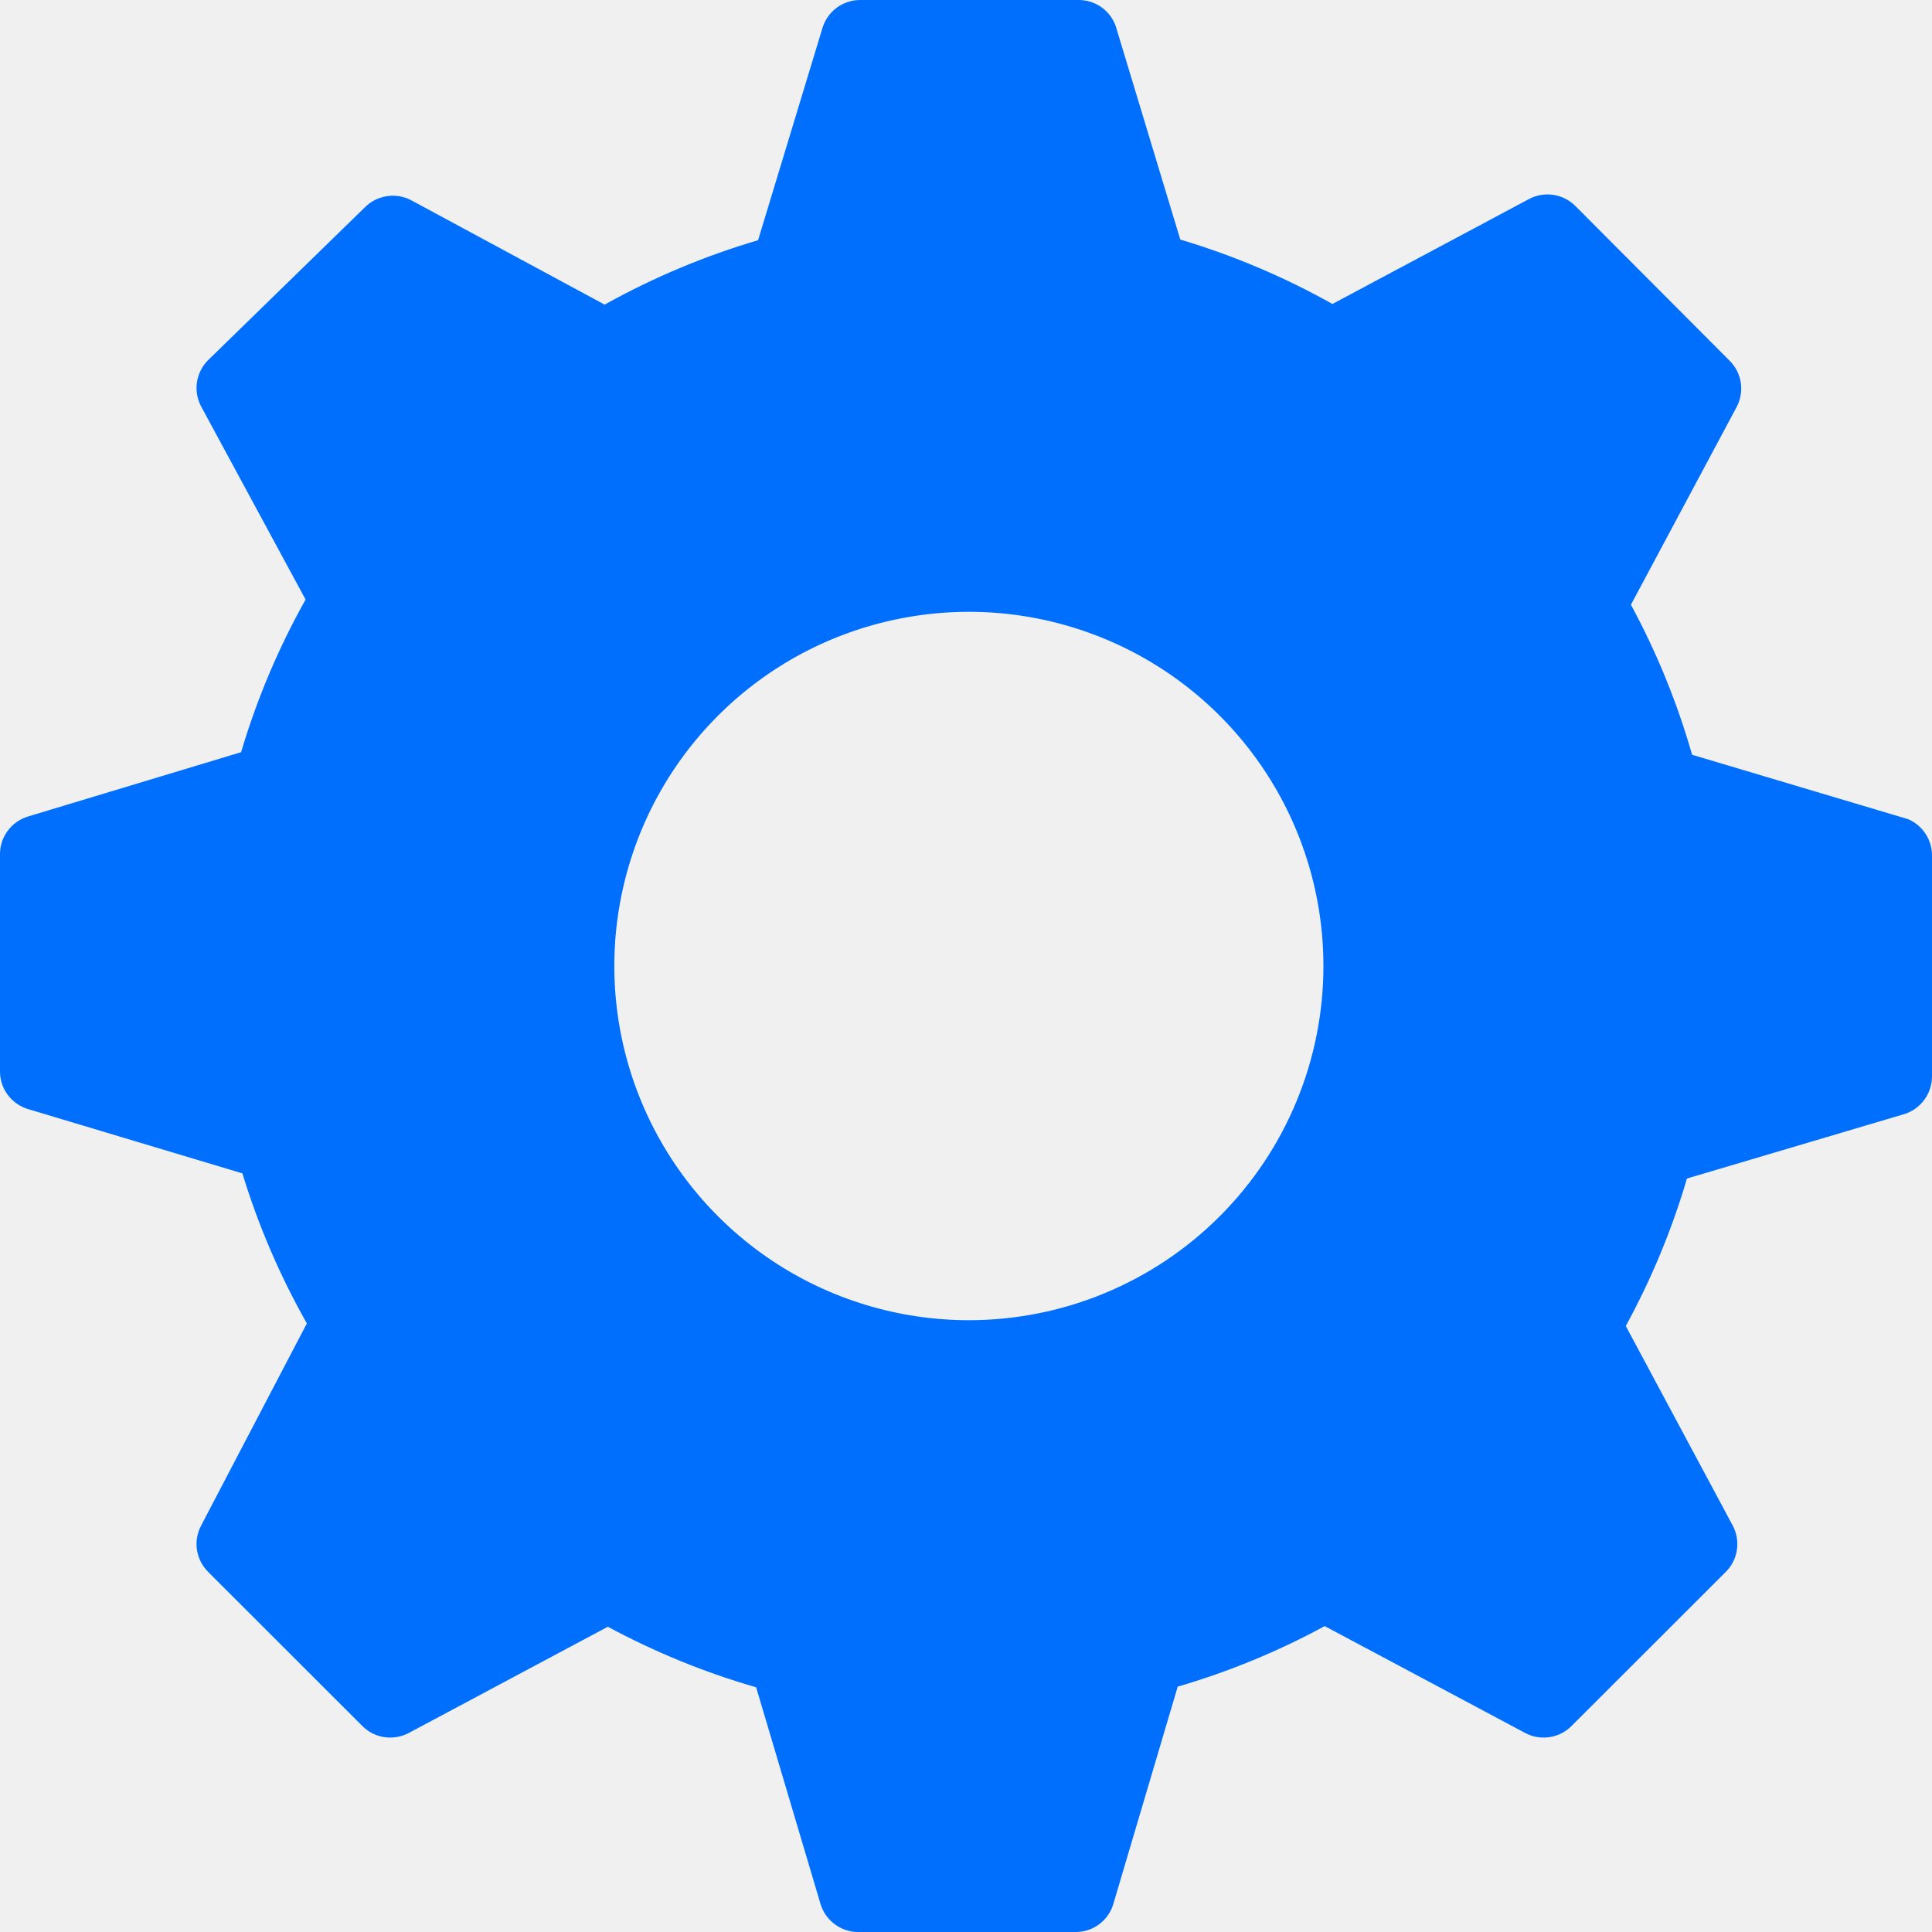
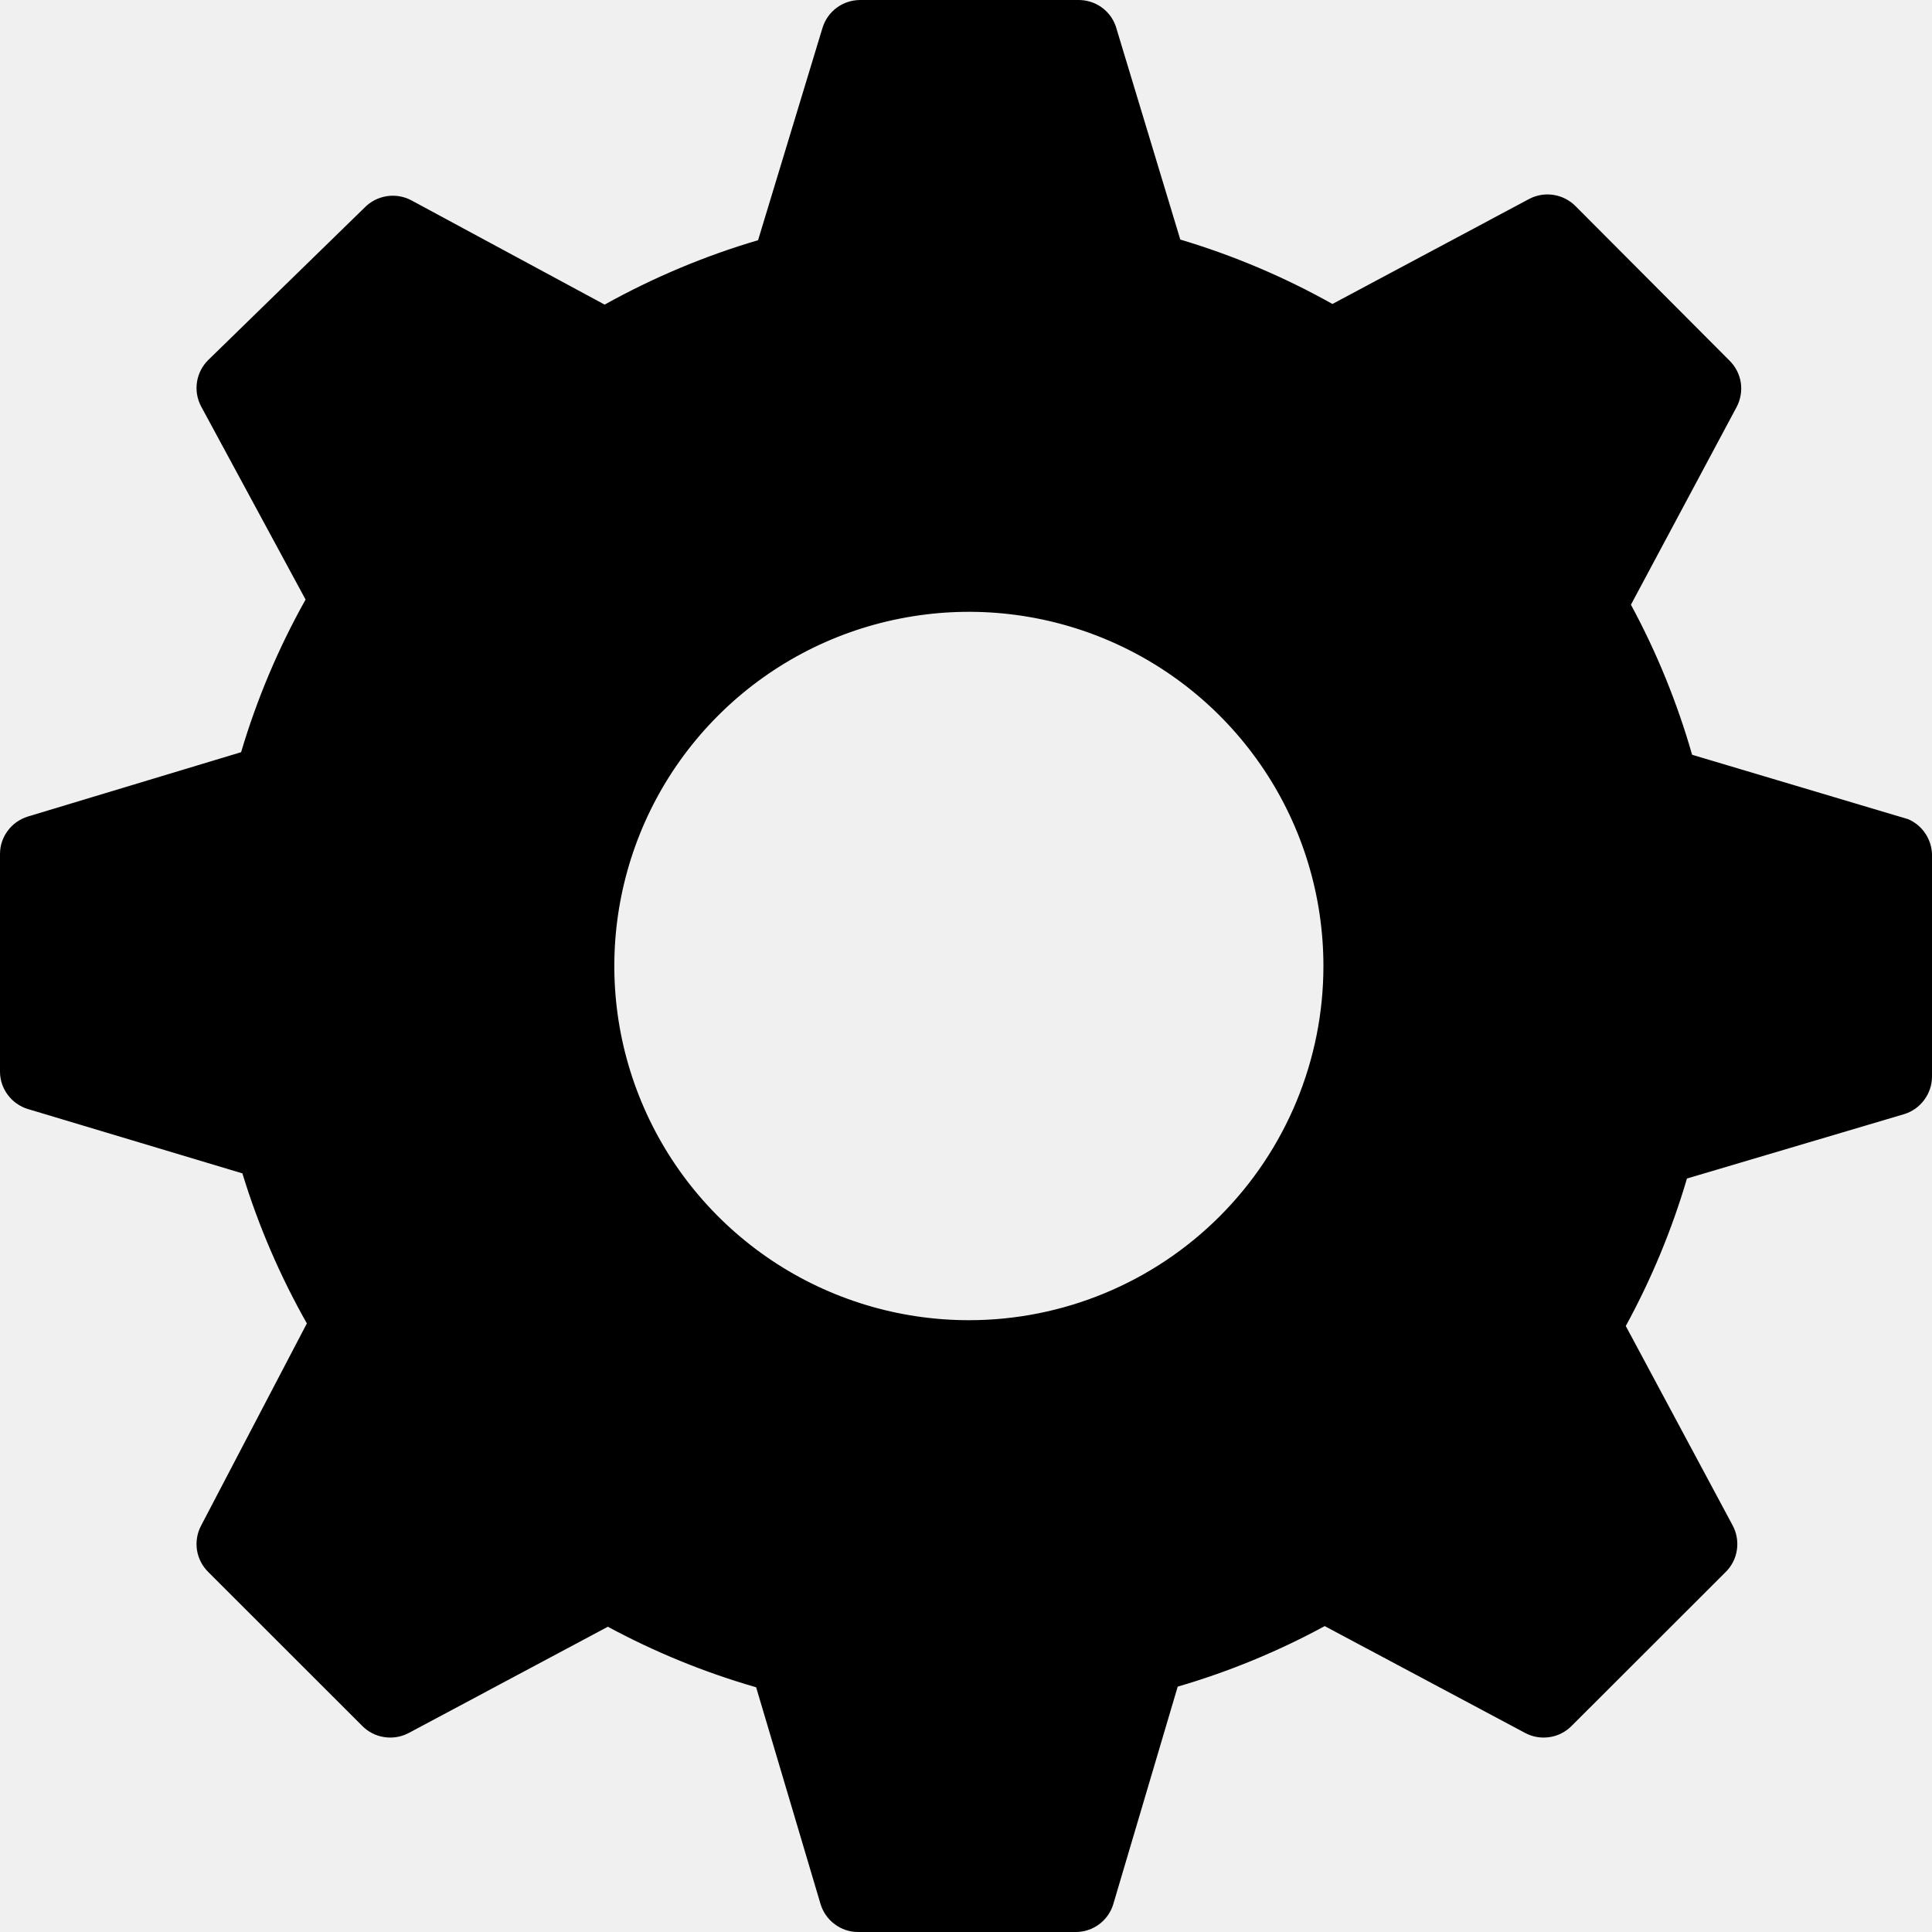
<svg xmlns="http://www.w3.org/2000/svg" width="24" height="24" viewBox="0 0 24 24" fill="none">
-   <g clip-path="url(#clip0_190_1939)">
-     <mask id="mask0_190_1939" style="mask-type:alpha" maskUnits="userSpaceOnUse" x="0" y="0" width="24" height="24">
-       <path d="M23.703 10.176L21.02 9.376C20.835 8.729 20.58 8.104 20.26 7.512L21.573 5.056C21.622 4.963 21.64 4.857 21.625 4.754C21.609 4.65 21.56 4.554 21.485 4.48L19.571 2.56C19.497 2.485 19.401 2.437 19.297 2.421C19.194 2.405 19.087 2.423 18.995 2.472L16.552 3.776C15.954 3.441 15.32 3.172 14.662 2.976L13.861 0.328C13.828 0.231 13.764 0.146 13.679 0.087C13.594 0.028 13.492 -0.002 13.389 0H10.682C10.579 0.001 10.477 0.034 10.394 0.096C10.31 0.158 10.249 0.245 10.218 0.344L9.417 2.984C8.754 3.179 8.115 3.448 7.511 3.784L5.109 2.488C5.016 2.439 4.91 2.421 4.806 2.437C4.702 2.453 4.606 2.501 4.532 2.576L2.587 4.472C2.512 4.546 2.463 4.642 2.447 4.746C2.431 4.849 2.449 4.955 2.498 5.048L3.796 7.448C3.459 8.049 3.191 8.684 2.995 9.344L0.344 10.144C0.245 10.175 0.158 10.236 0.096 10.32C0.034 10.403 0 10.504 0 10.608V13.312C0 13.416 0.034 13.517 0.096 13.6C0.158 13.684 0.245 13.745 0.344 13.776L3.011 14.576C3.209 15.225 3.478 15.85 3.812 16.44L2.498 18.952C2.449 19.045 2.431 19.151 2.447 19.255C2.463 19.358 2.512 19.454 2.587 19.528L4.5 21.44C4.574 21.515 4.67 21.564 4.774 21.579C4.878 21.595 4.984 21.577 5.077 21.528L7.551 20.208C8.137 20.524 8.754 20.776 9.393 20.96L10.194 23.656C10.225 23.755 10.286 23.842 10.37 23.904C10.453 23.966 10.554 24 10.658 24H13.365C13.469 24 13.57 23.966 13.654 23.904C13.737 23.842 13.799 23.755 13.829 23.656L14.63 20.952C15.264 20.767 15.876 20.515 16.456 20.2L18.947 21.528C19.039 21.577 19.145 21.595 19.249 21.579C19.353 21.564 19.449 21.515 19.523 21.44L21.437 19.528C21.512 19.454 21.561 19.358 21.576 19.255C21.592 19.151 21.574 19.045 21.525 18.952L20.196 16.472C20.514 15.89 20.769 15.276 20.956 14.64L23.655 13.84C23.755 13.809 23.841 13.748 23.903 13.664C23.965 13.581 23.999 13.48 24 13.376V10.648C24.004 10.549 23.978 10.45 23.925 10.366C23.872 10.281 23.795 10.215 23.703 10.176ZM12.036 16.4C11.165 16.4 10.313 16.142 9.589 15.659C8.865 15.175 8.3 14.488 7.967 13.684C7.633 12.88 7.546 11.995 7.716 11.142C7.886 10.288 8.305 9.504 8.921 8.889C9.537 8.273 10.322 7.854 11.177 7.685C12.031 7.515 12.916 7.602 13.721 7.935C14.526 8.268 15.214 8.832 15.698 9.556C16.182 10.279 16.44 11.13 16.44 12C16.44 13.167 15.976 14.286 15.15 15.111C14.324 15.937 13.204 16.4 12.036 16.4Z" fill="#006FFD" />
-     </mask>
-     <g mask="url(#mask0_190_1939)">
-       <rect width="24" height="24" fill="#006FFD" />
-     </g>
-   </g>
-   <defs>
-     <clipPath id="clip0_190_1939">
-       <rect width="24" height="24" fill="white" />
-     </clipPath>
-   </defs>
+   <path d="M23.703 10.176L21.02 9.376C20.835 8.729 20.58 8.104 20.26 7.512L21.573 5.056C21.622 4.963 21.64 4.857 21.625 4.754C21.609 4.65 21.56 4.554 21.485 4.48L19.571 2.56C19.497 2.485 19.401 2.437 19.297 2.421C19.194 2.405 19.087 2.423 18.995 2.472L16.552 3.776C15.954 3.441 15.32 3.172 14.662 2.976L13.861 0.328C13.828 0.231 13.764 0.146 13.679 0.087C13.594 0.028 13.492 -0.002 13.389 0H10.682C10.579 0.001 10.477 0.034 10.394 0.096C10.31 0.158 10.249 0.245 10.218 0.344L9.417 2.984C8.754 3.179 8.115 3.448 7.511 3.784L5.109 2.488C5.016 2.439 4.91 2.421 4.806 2.437C4.702 2.453 4.606 2.501 4.532 2.576L2.587 4.472C2.512 4.546 2.463 4.642 2.447 4.746C2.431 4.849 2.449 4.955 2.498 5.048L3.796 7.448C3.459 8.049 3.191 8.684 2.995 9.344L0.344 10.144C0.245 10.175 0.158 10.236 0.096 10.32C0.034 10.403 0 10.504 0 10.608V13.312C0 13.416 0.034 13.517 0.096 13.6C0.158 13.684 0.245 13.745 0.344 13.776L3.011 14.576C3.209 15.225 3.478 15.85 3.812 16.44L2.498 18.952C2.449 19.045 2.431 19.151 2.447 19.255C2.463 19.358 2.512 19.454 2.587 19.528L4.5 21.44C4.574 21.515 4.67 21.564 4.774 21.579C4.878 21.595 4.984 21.577 5.077 21.528L7.551 20.208C8.137 20.524 8.754 20.776 9.393 20.96L10.194 23.656C10.225 23.755 10.286 23.842 10.37 23.904C10.453 23.966 10.554 24 10.658 24H13.365C13.469 24 13.57 23.966 13.654 23.904C13.737 23.842 13.799 23.755 13.829 23.656L14.63 20.952C15.264 20.767 15.876 20.515 16.456 20.2L18.947 21.528C19.039 21.577 19.145 21.595 19.249 21.579C19.353 21.564 19.449 21.515 19.523 21.44L21.437 19.528C21.512 19.454 21.561 19.358 21.576 19.255C21.592 19.151 21.574 19.045 21.525 18.952L20.196 16.472C20.514 15.89 20.769 15.276 20.956 14.64L23.655 13.84C23.755 13.809 23.841 13.748 23.903 13.664C23.965 13.581 23.999 13.48 24 13.376V10.648C24.004 10.549 23.978 10.45 23.925 10.366C23.872 10.281 23.795 10.215 23.703 10.176ZM12.036 16.4C11.165 16.4 10.313 16.142 9.589 15.659C8.865 15.175 8.3 14.488 7.967 13.684C7.633 12.88 7.546 11.995 7.716 11.142C7.886 10.288 8.305 9.504 8.921 8.889C9.537 8.273 10.322 7.854 11.177 7.685C12.031 7.515 12.916 7.602 13.721 7.935C14.526 8.268 15.214 8.832 15.698 9.556C16.182 10.279 16.44 11.13 16.44 12C16.44 13.167 15.976 14.286 15.15 15.111C14.324 15.937 13.204 16.4 12.036 16.4Z" fill="currentColor" />
</svg>
